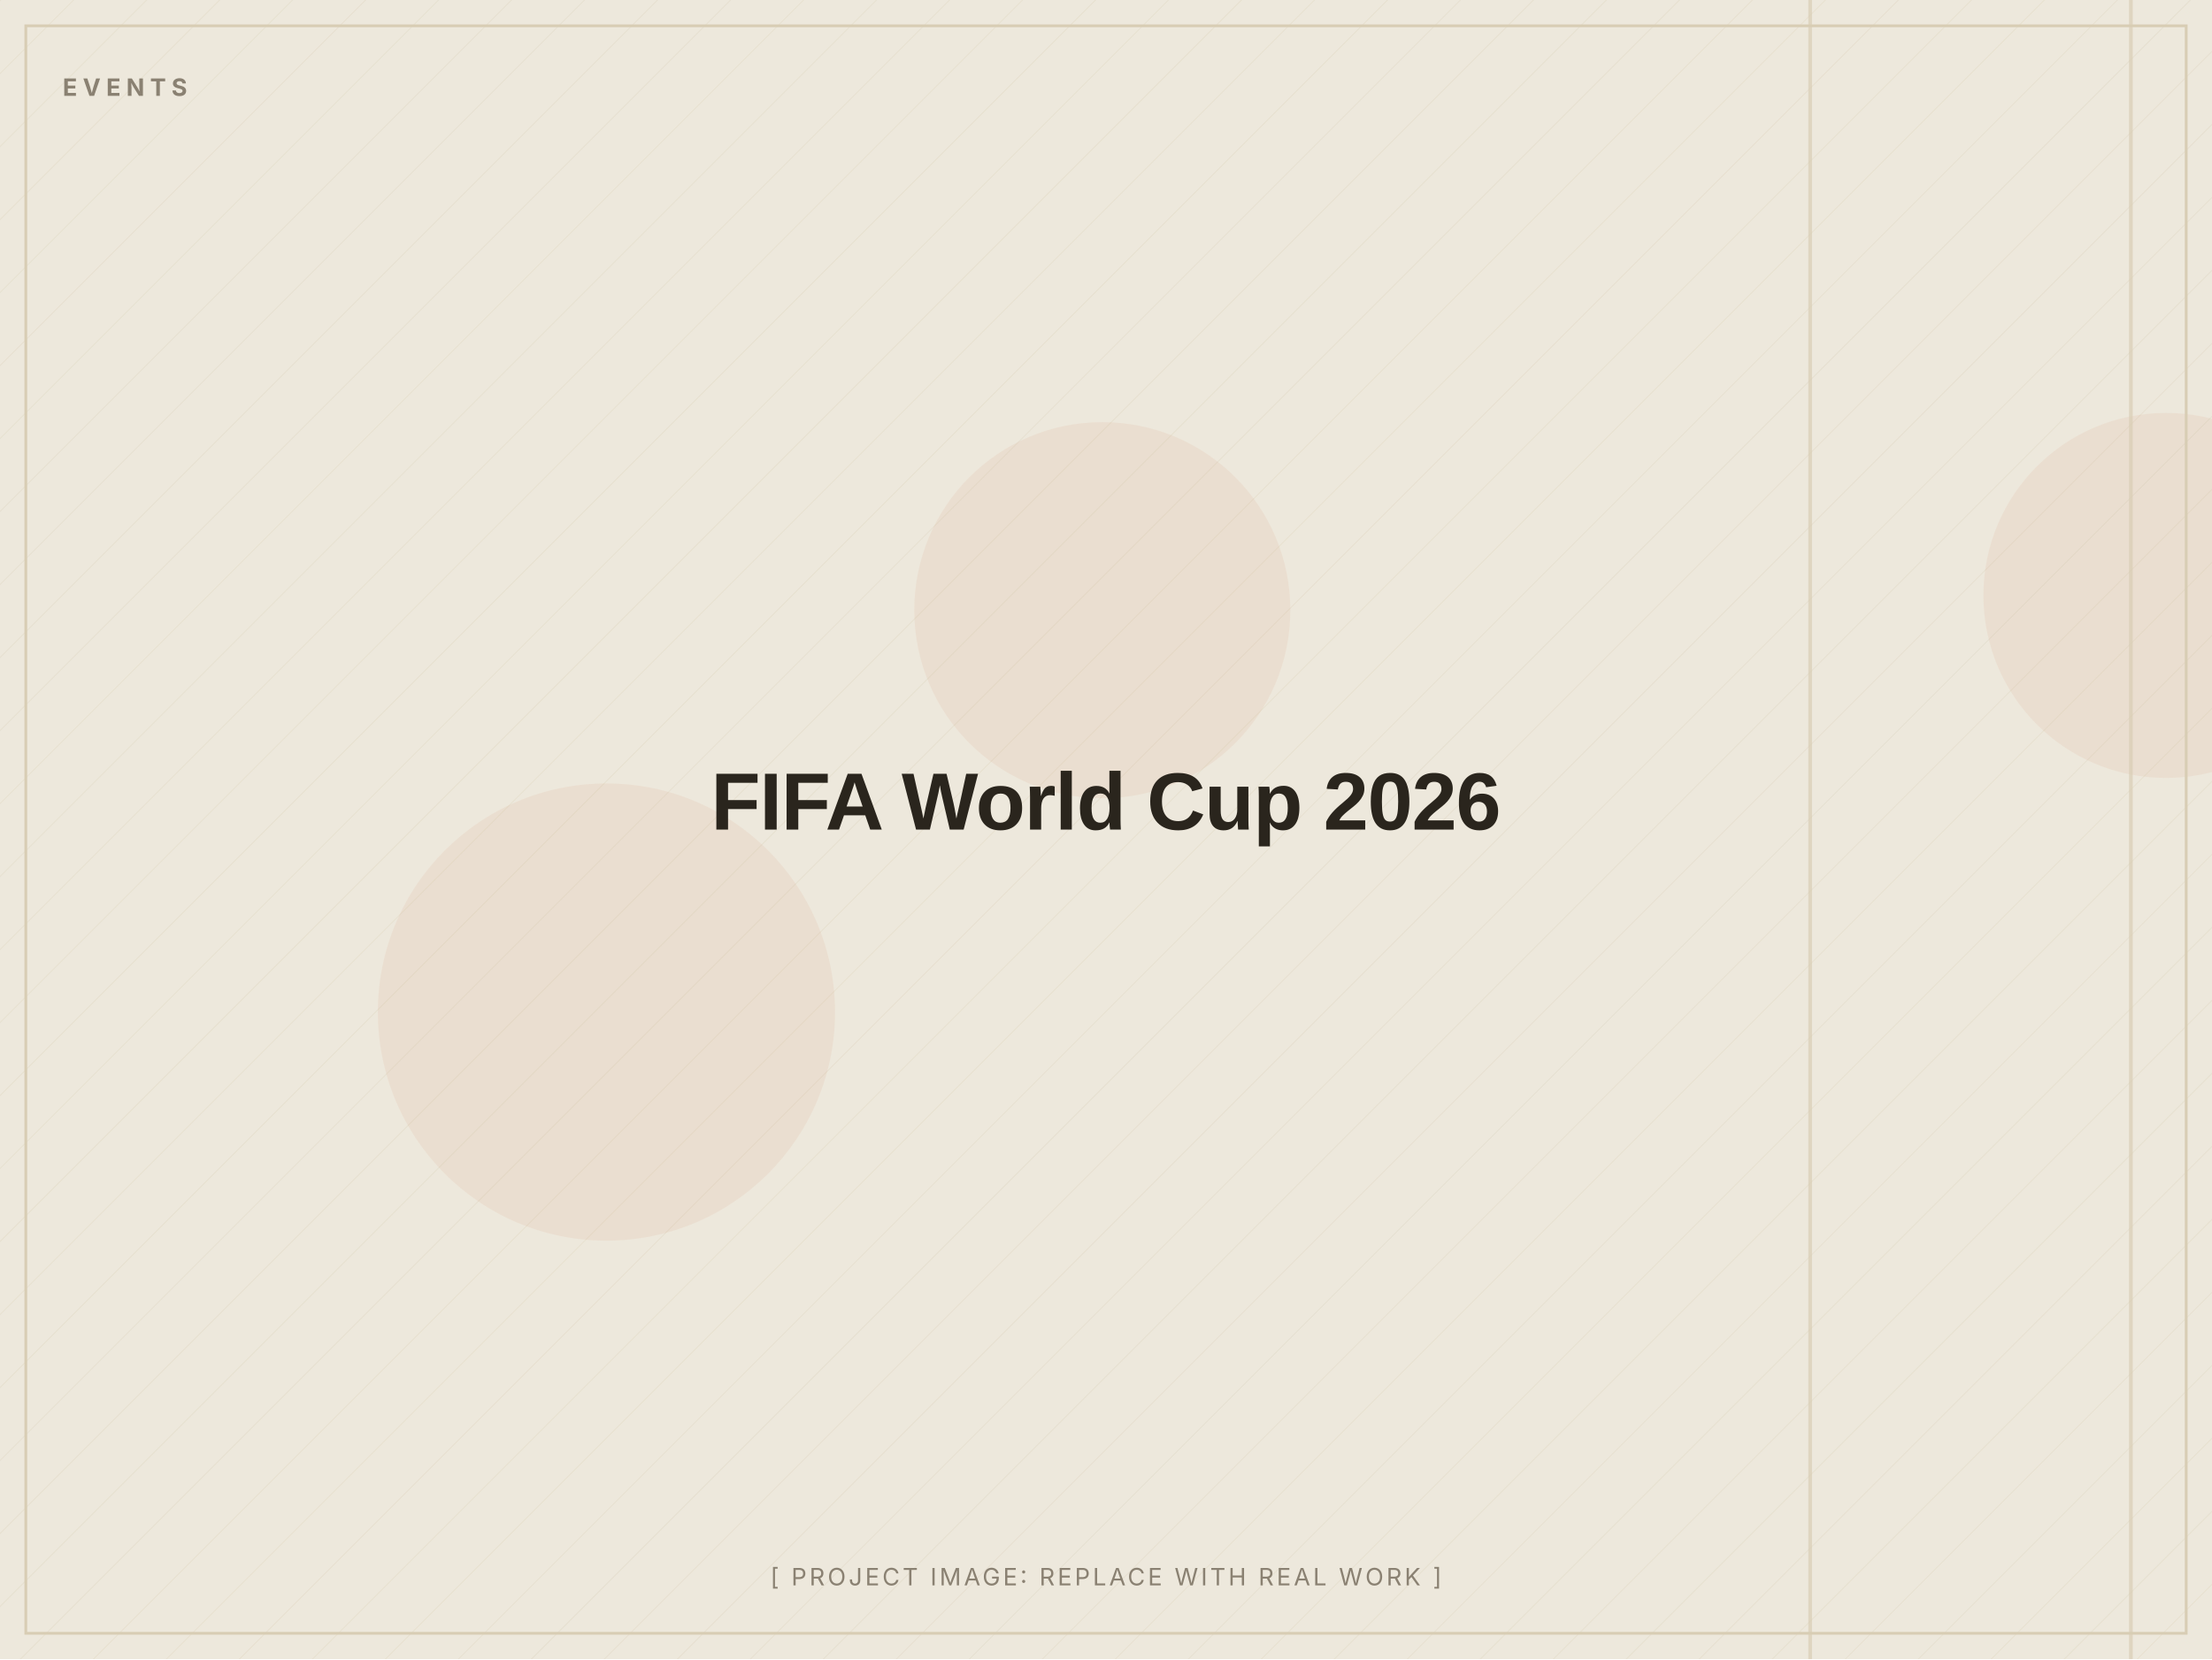
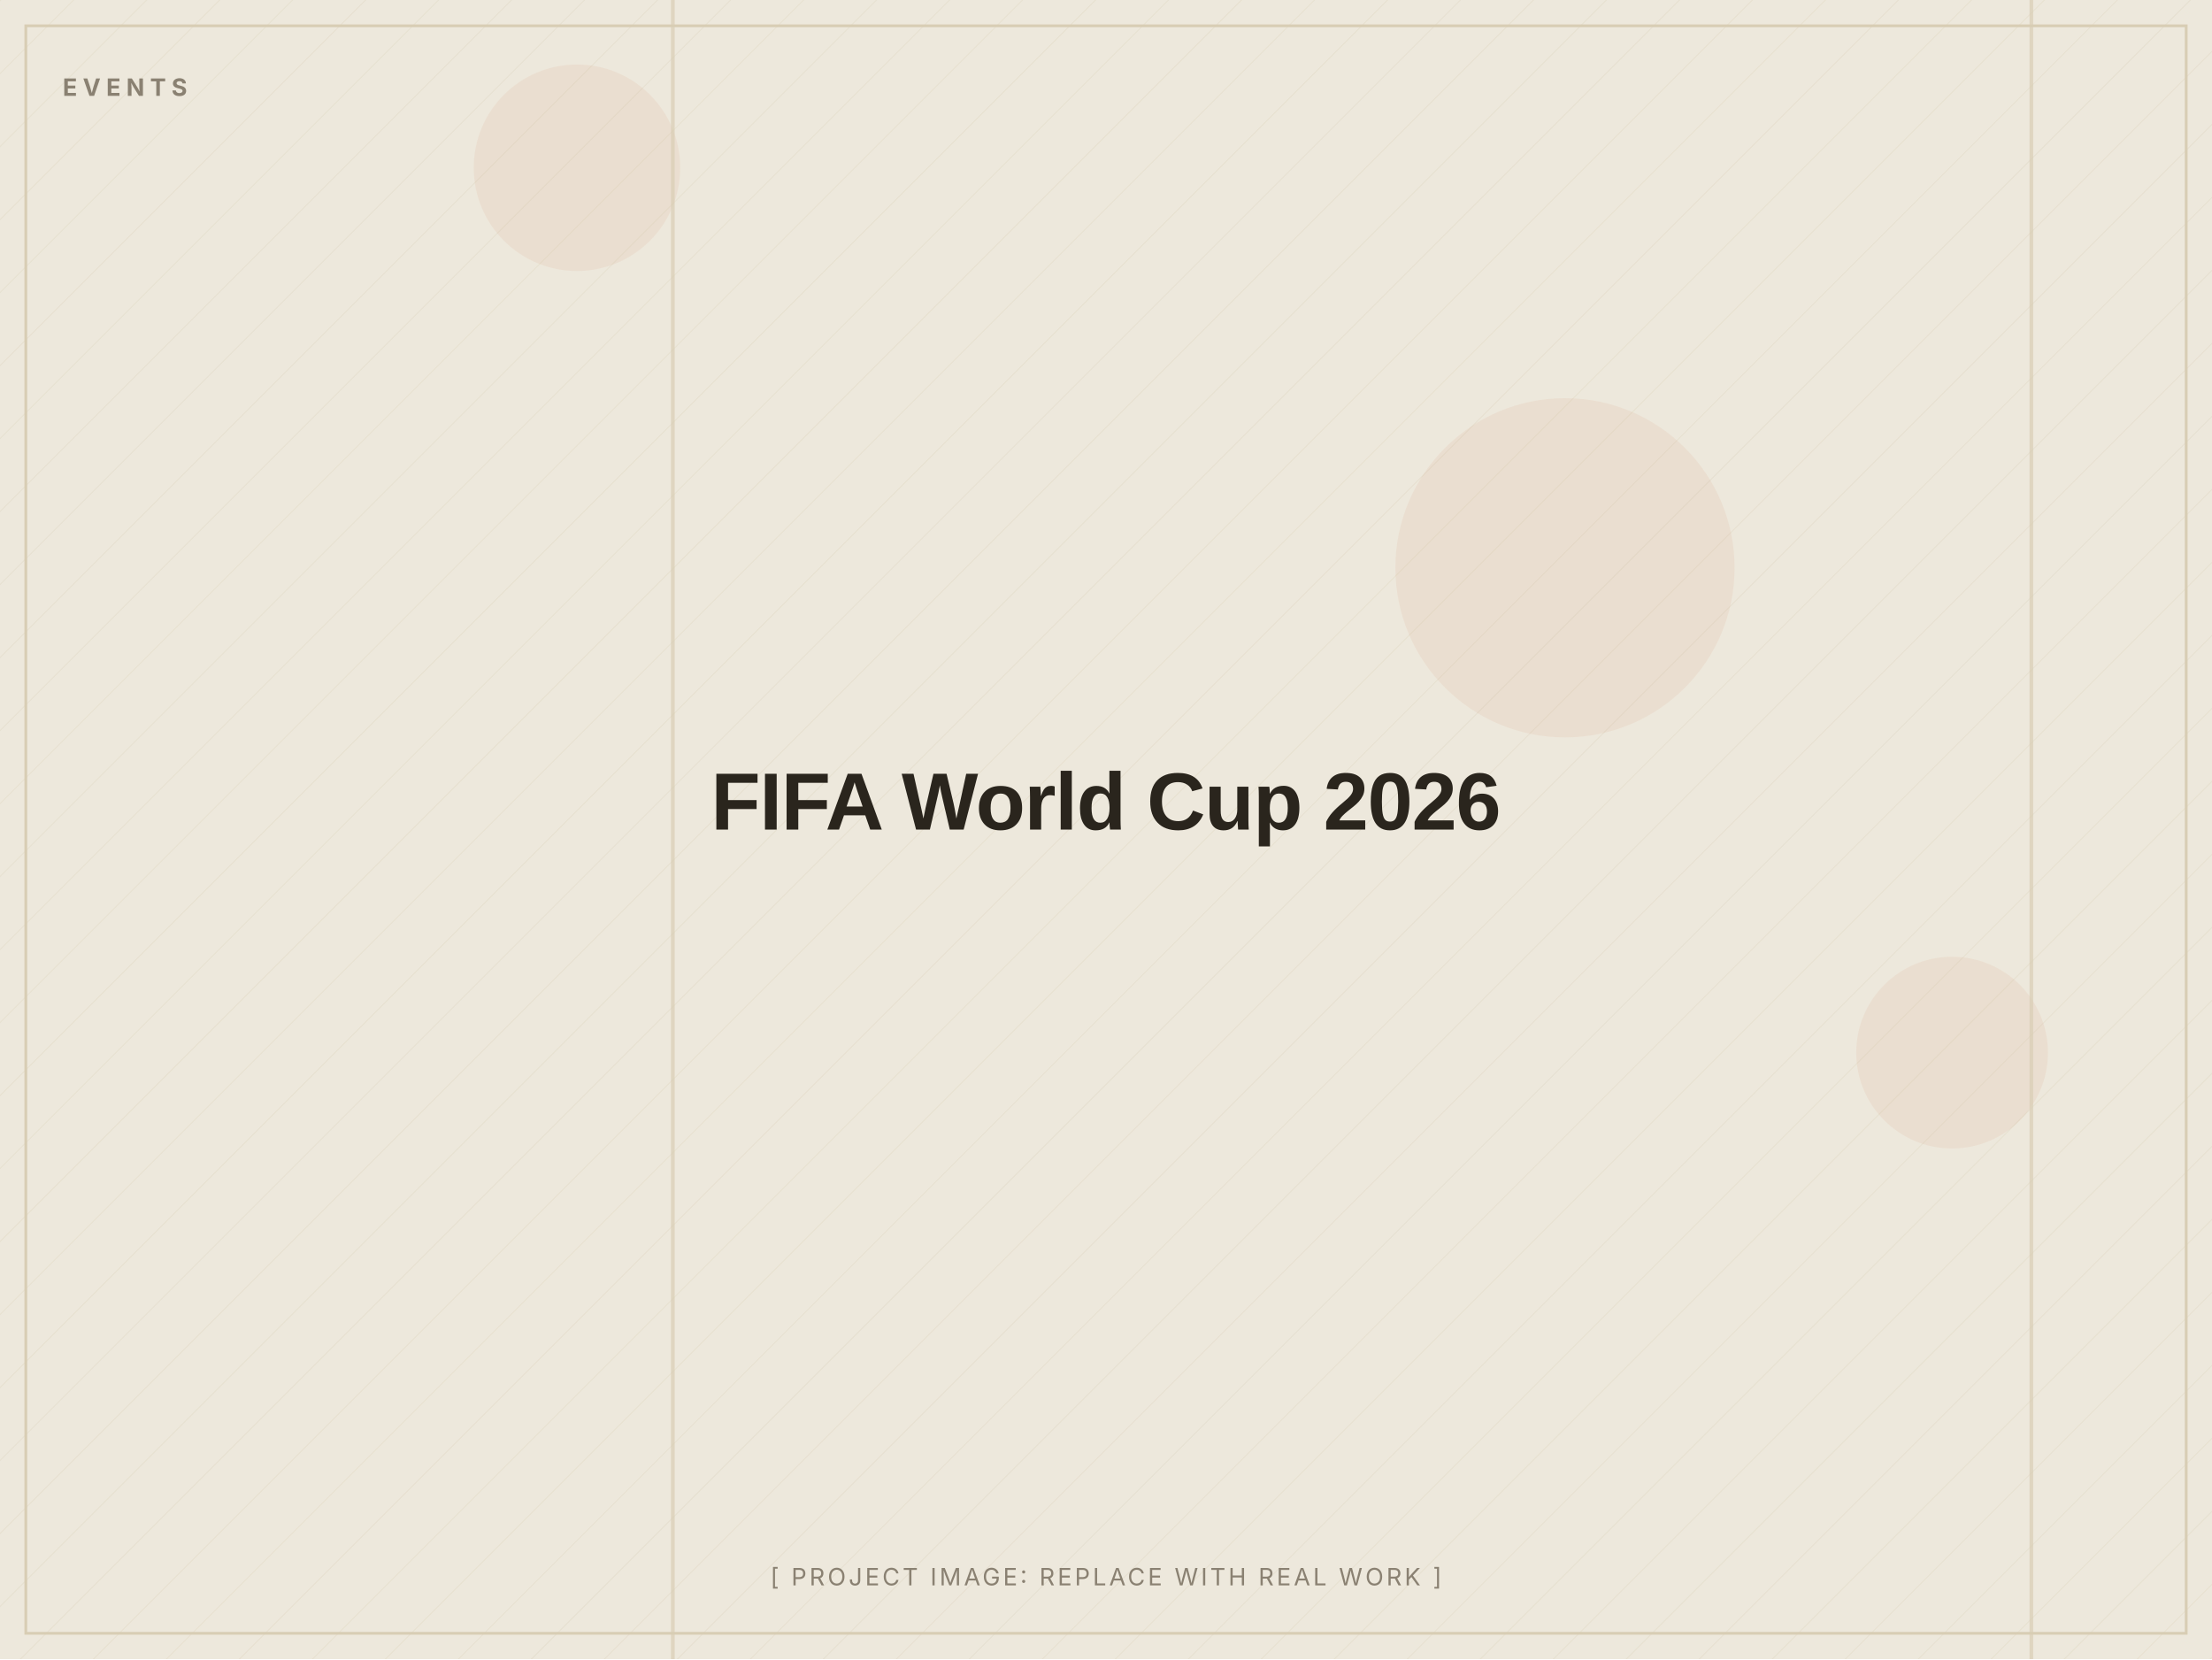
<svg xmlns="http://www.w3.org/2000/svg" width="1200" height="900" viewBox="0 0 1200 900" role="img" aria-label="FIFA World Cup 2026 (placeholder image)">
  <defs>
    <pattern id="d" width="28" height="28" patternUnits="userSpaceOnUse" patternTransform="rotate(45)">
      <line x1="0" y1="0" x2="0" y2="28" stroke="#D8CDB4" stroke-width="1" opacity="0.5" />
    </pattern>
  </defs>
  <rect width="1200" height="900" fill="#EDE8DC" />
  <rect width="1200" height="900" fill="url(#d)" opacity="0.55" />
-   <circle cx="1175" cy="323" r="99" fill="#C2410C" opacity="0.06" />
-   <circle cx="598" cy="331" r="102" fill="#C2410C" opacity="0.06" />
-   <circle cx="329" cy="549" r="124" fill="#C2410C" opacity="0.06" />
-   <rect x="1155" y="0" width="2" height="900" fill="#D8CDB4" opacity="0.7" />
-   <rect x="981" y="0" width="2" height="900" fill="#D8CDB4" opacity="0.7" />
+   <circle cx="849" cy="308" r="92" fill="#C2410C" opacity="0.06" />
+   <circle cx="1059" cy="571" r="52" fill="#C2410C" opacity="0.06" />
+   <circle cx="313" cy="91" r="56" fill="#C2410C" opacity="0.06" />
+   <rect x="1101" y="0" width="2" height="900" fill="#D8CDB4" opacity="0.7" />
+   <rect x="364" y="0" width="2" height="900" fill="#D8CDB4" opacity="0.7" />
  <rect x="14" y="14" width="1172" height="872" fill="none" stroke="#D8CDB4" stroke-width="1.5" />
  <text x="34" y="52" font-family="Inter, Arial, sans-serif" font-weight="700" font-size="13" letter-spacing="3" fill="#8A8172">EVENTS</text>
  <text x="600.0" y="450.0" text-anchor="middle" font-family="Archivo, Arial, sans-serif" font-weight="800" font-size="44" letter-spacing="-0.5" fill="#2A251D">FIFA World Cup 2026</text>
  <text x="600.0" y="860" text-anchor="middle" font-family="Inter, Arial, sans-serif" font-size="13" letter-spacing="1.5" fill="#8A8172">[ PROJECT IMAGE: REPLACE WITH REAL WORK ]</text>
</svg>
